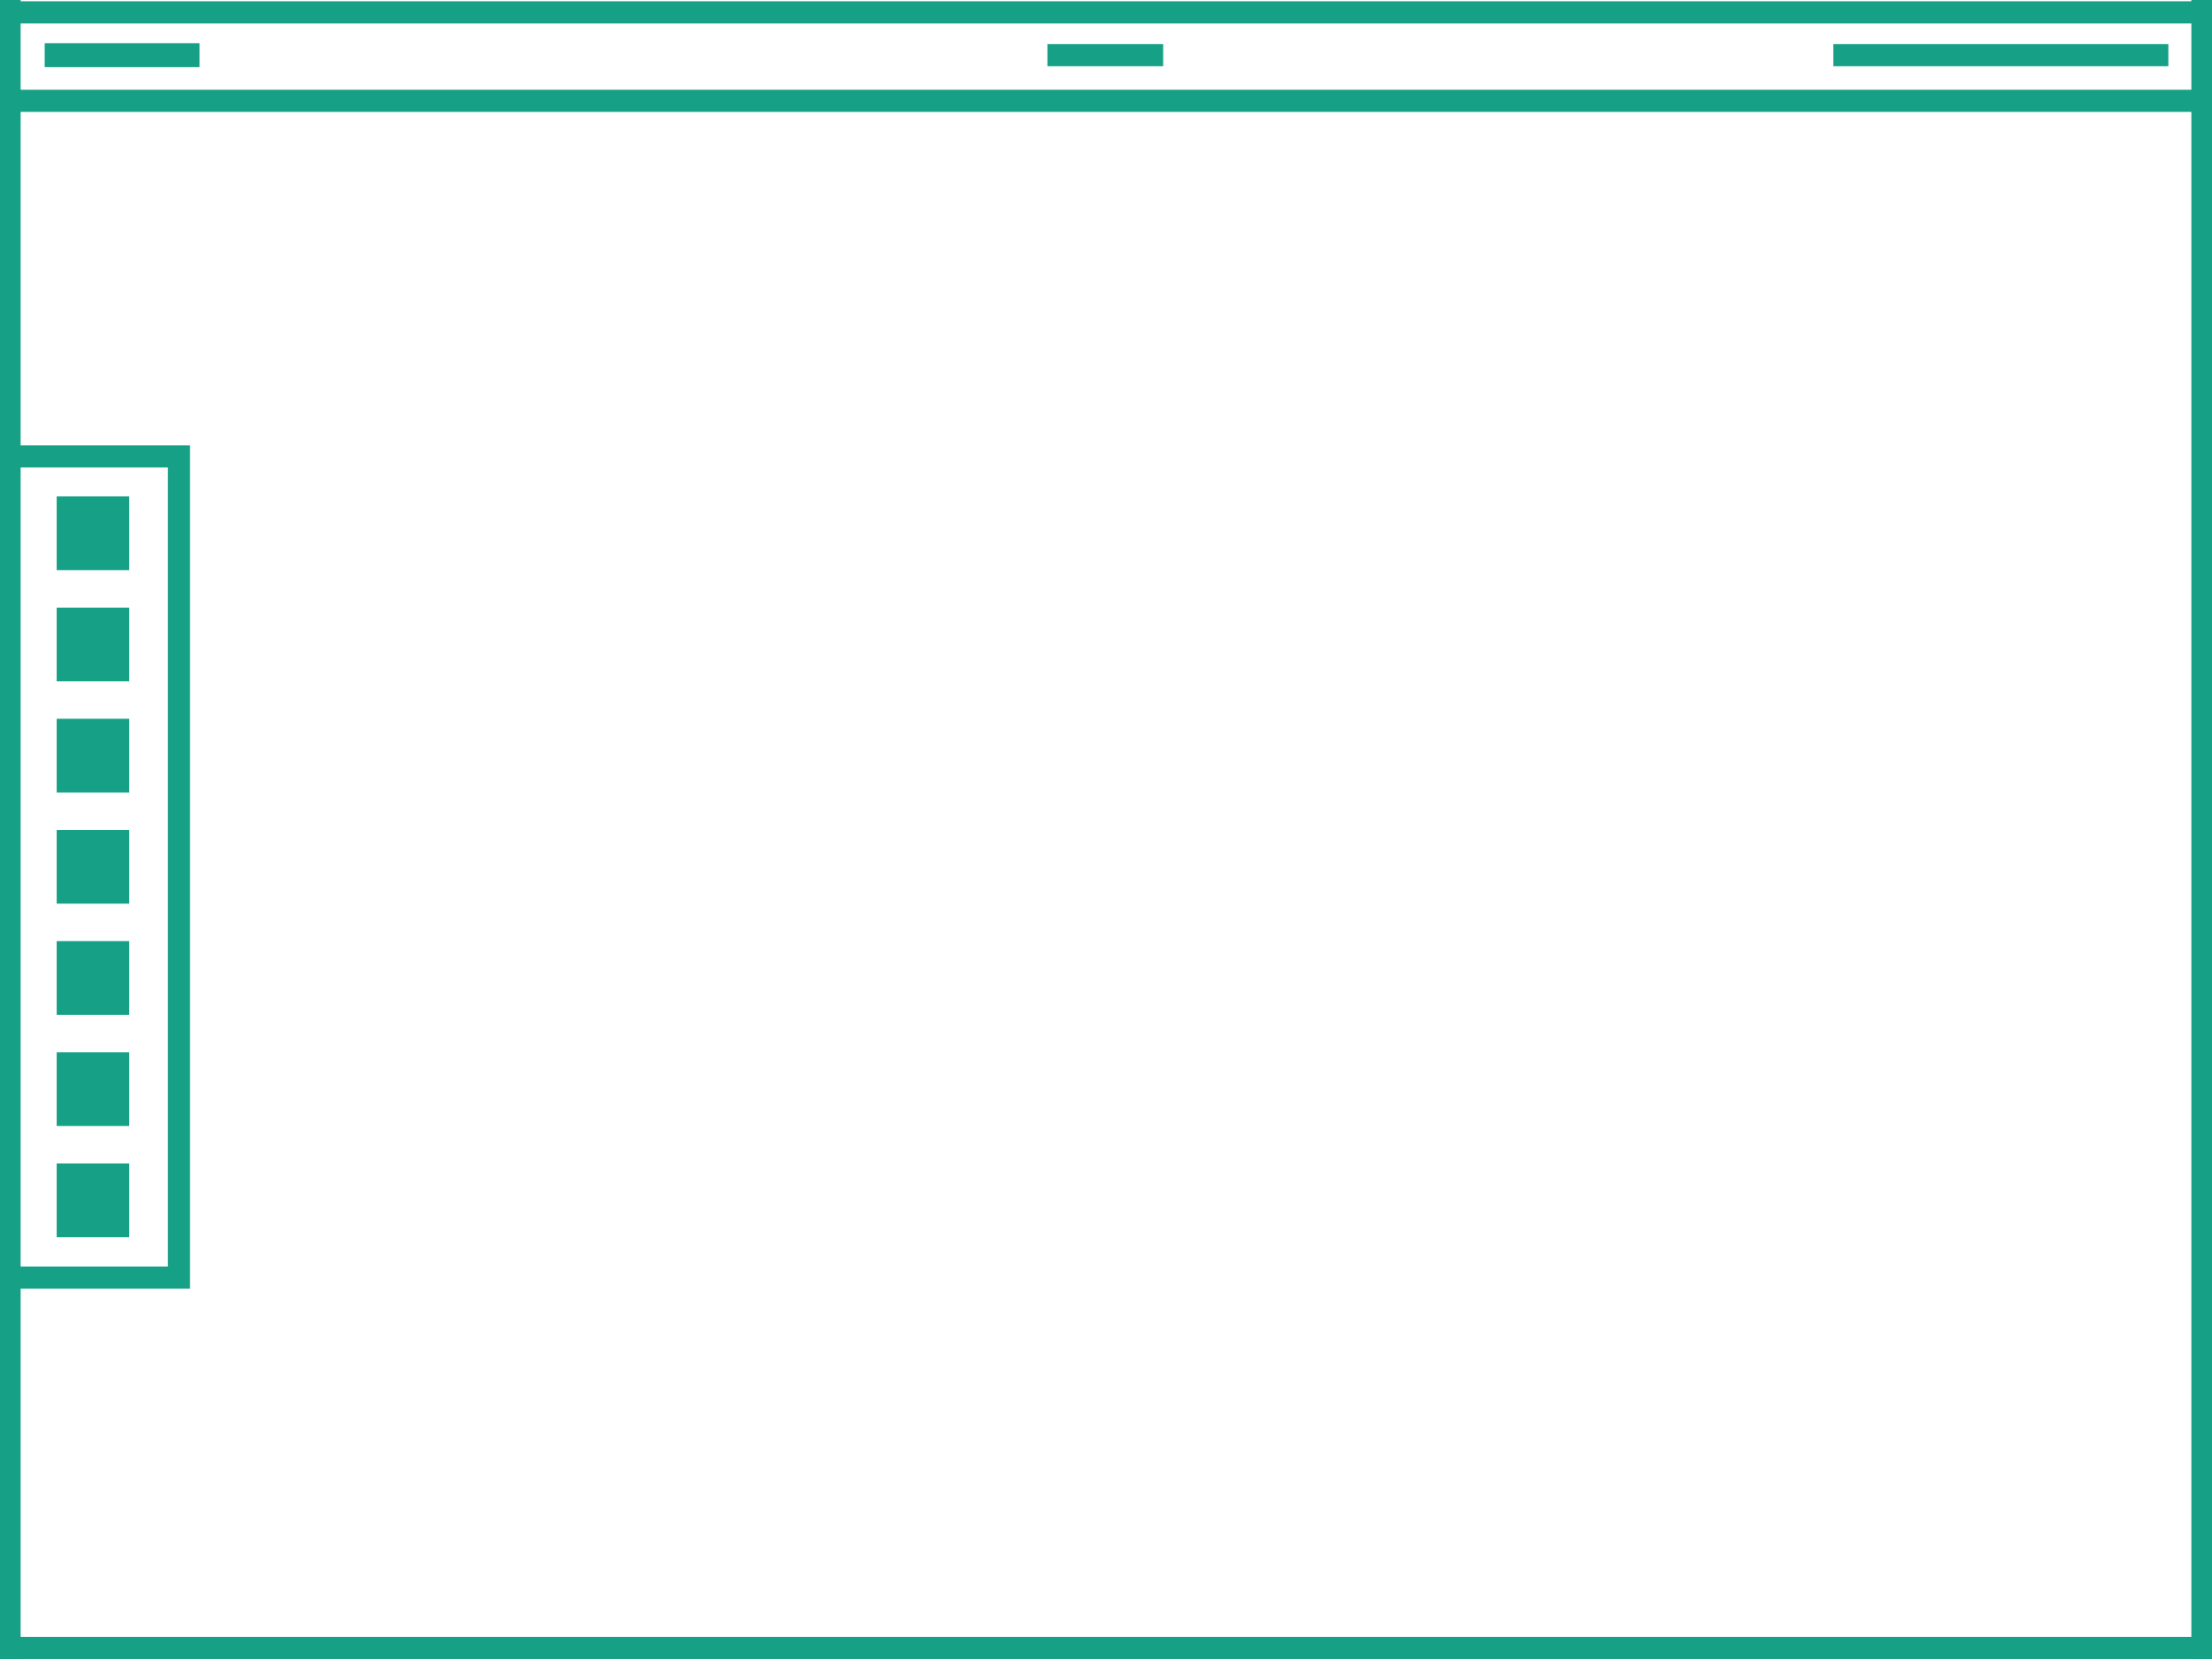
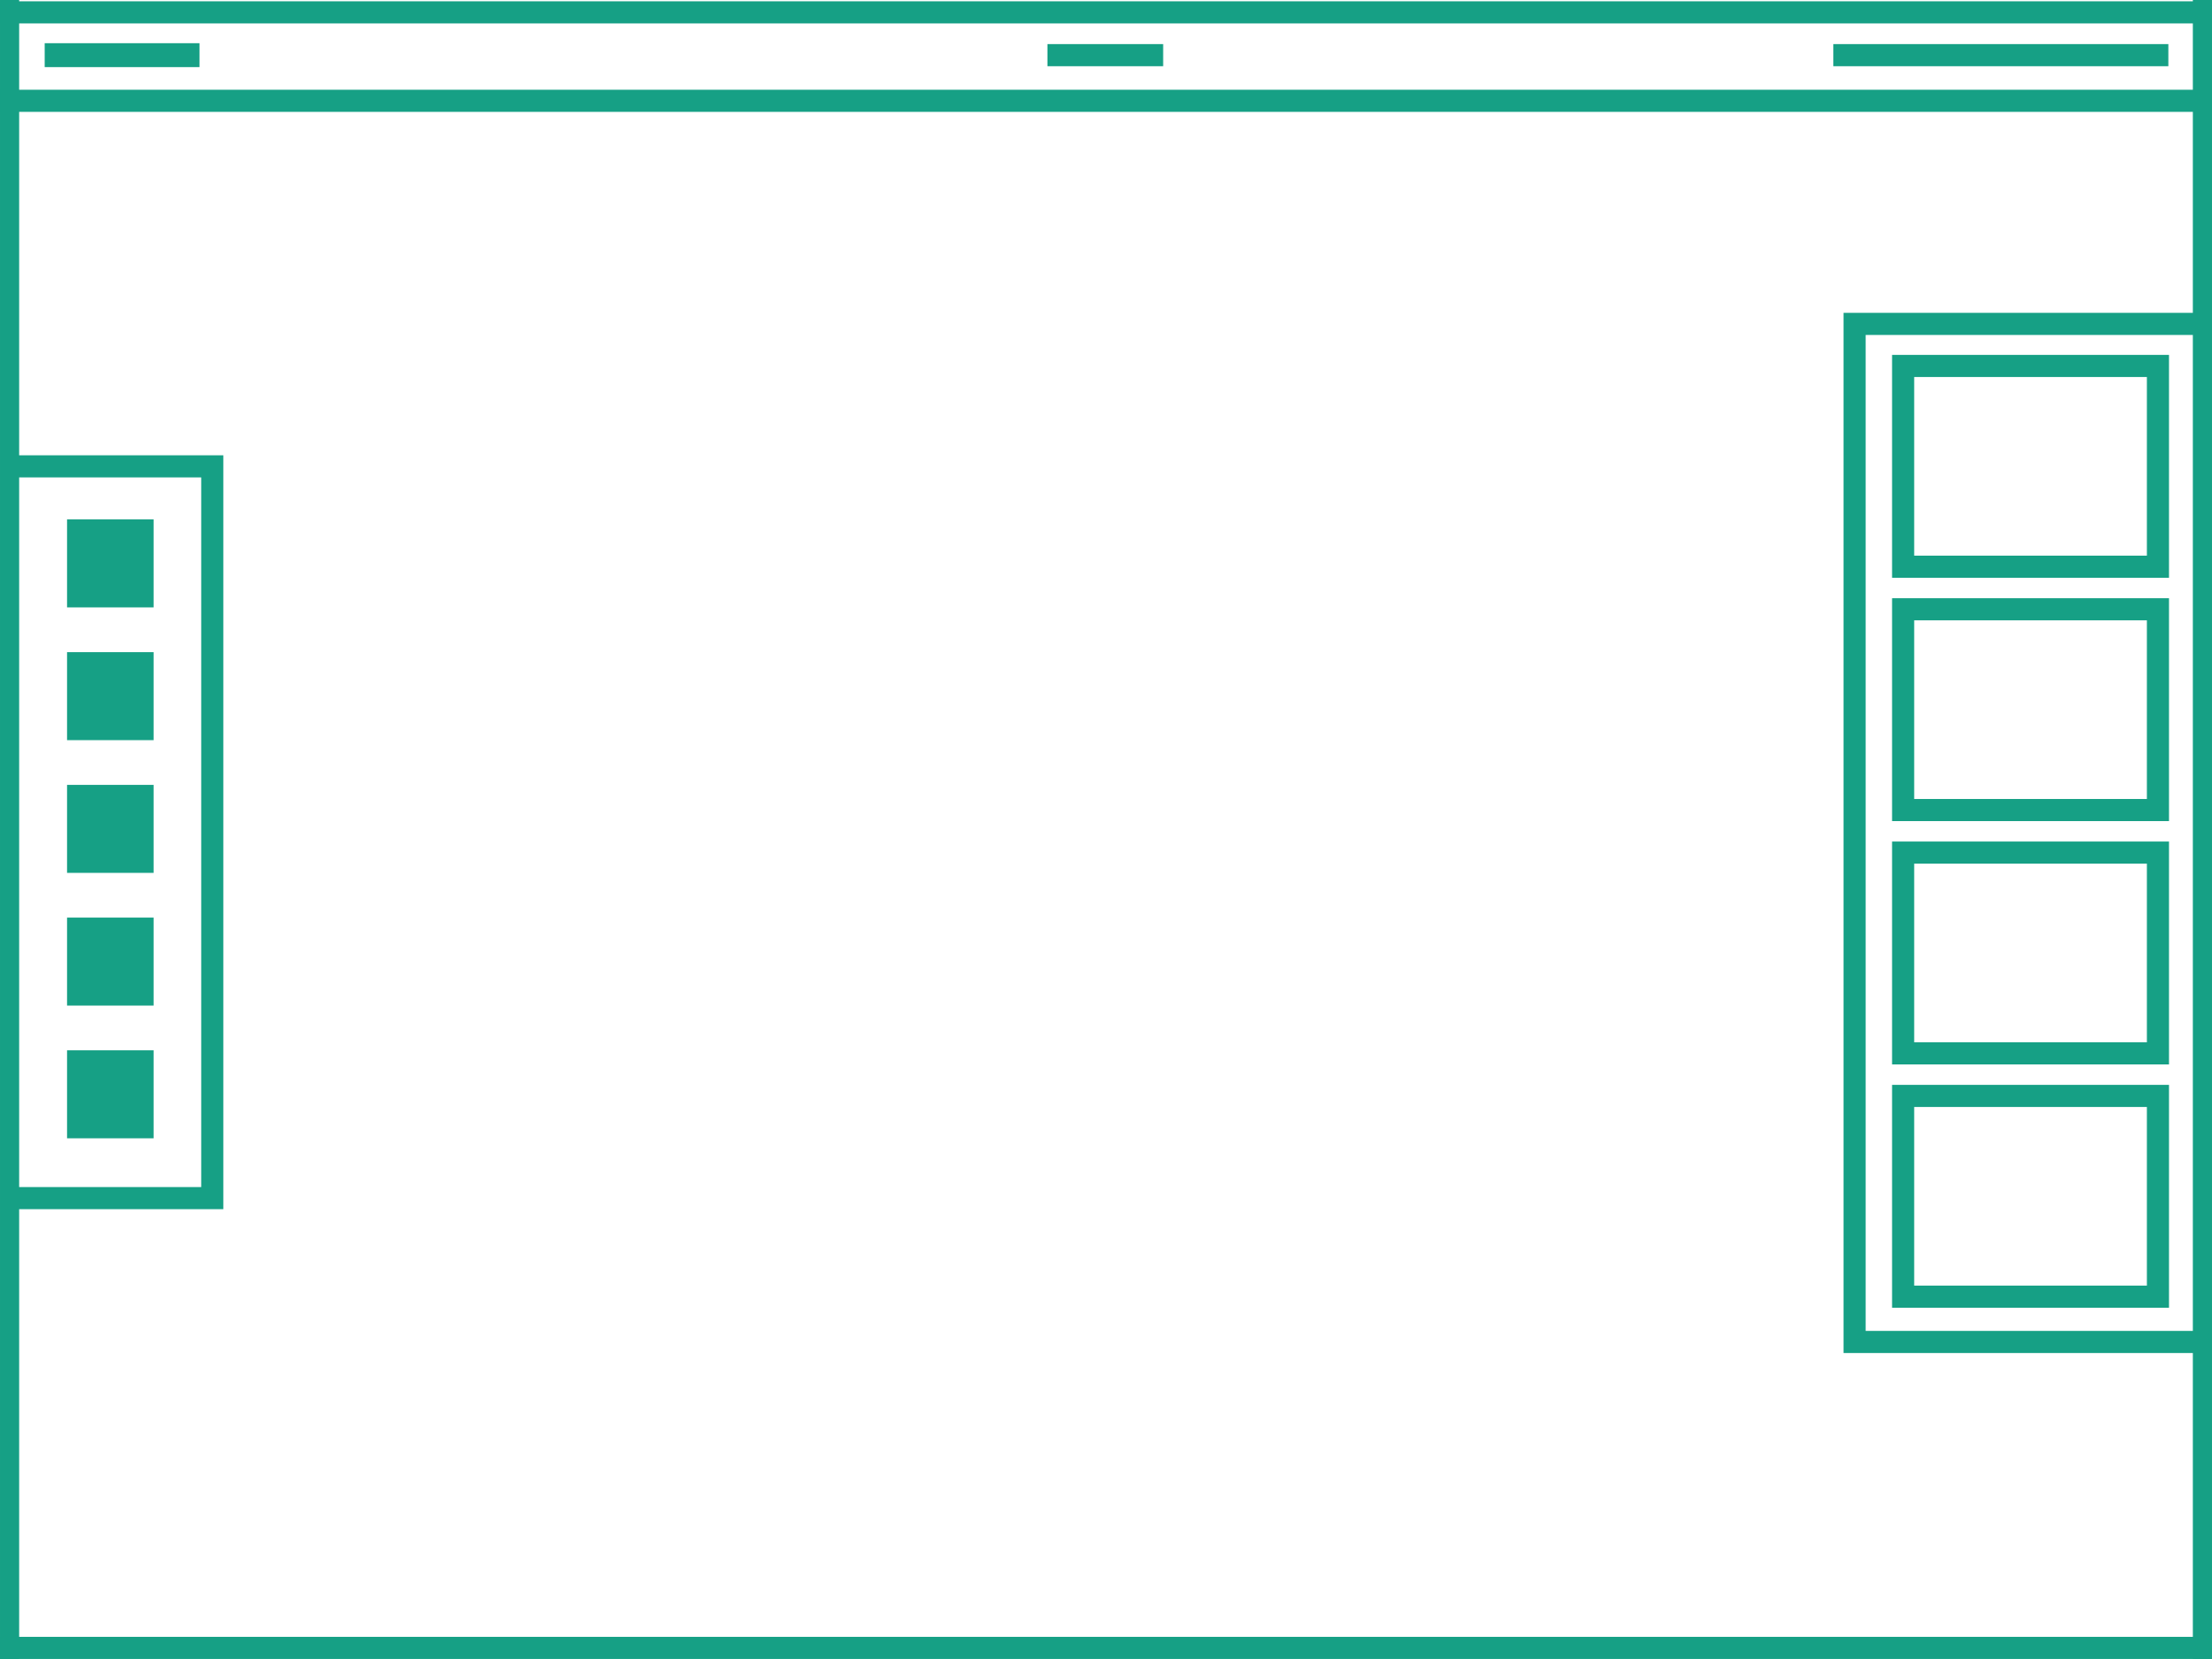
- <svg xmlns="http://www.w3.org/2000/svg" width="200" height="150" viewBox="0 0 52.917 39.688" version="1.1" id="svg8">
+ <svg xmlns="http://www.w3.org/2000/svg" id="svg8" version="1.1" viewBox="0 0 52.917 39.688" height="150" width="200">
  <defs id="defs2" />
-   <path id="path967" d="M 4.9999992e-7,0.295 H 52.917" style="fill:none;stroke:#16a085;stroke-width:0.529;stroke-linecap:butt;stroke-linejoin:miter;stroke-miterlimit:4;stroke-dasharray:none;stroke-opacity:1" />
-   <path style="fill:none;stroke:#16a085;stroke-width:0.529;stroke-linecap:butt;stroke-linejoin:miter;stroke-miterlimit:4;stroke-dasharray:none;stroke-opacity:1" d="M 0,39.423 H 52.917" id="path969" />
-   <path id="path971" d="M 0.229,0 V 39.688" style="fill:none;stroke:#16a085;stroke-width:0.529;stroke-linecap:butt;stroke-linejoin:miter;stroke-miterlimit:4;stroke-dasharray:none;stroke-opacity:1" />
-   <path style="opacity:1;fill:none;stroke:#16a085;stroke-width:0.572;stroke-linecap:butt;stroke-linejoin:miter;stroke-miterlimit:4;stroke-dasharray:none;stroke-opacity:1" d="M 1.069,1.32 H 4.773" id="path973" />
-   <path style="fill:none;stroke:#16a085;stroke-width:0.529;stroke-linecap:butt;stroke-linejoin:miter;stroke-miterlimit:4;stroke-dasharray:none;stroke-opacity:1" d="M 52.688,0 V 39.688" id="path975" />
-   <path id="path988" d="m 43.859,1.32 h 8.014" style="opacity:1;fill:none;stroke:#16a085;stroke-width:0.529;stroke-linecap:butt;stroke-linejoin:miter;stroke-miterlimit:4;stroke-dasharray:none;stroke-opacity:1" />
-   <path style="fill:none;stroke:#16a085;stroke-width:0.529;stroke-linecap:butt;stroke-linejoin:miter;stroke-miterlimit:4;stroke-dasharray:none;stroke-opacity:1" d="M 4.9999992e-7,2.412 H 52.917" id="path992" />
-   <path id="path990" d="m 25.057,1.32 h 2.769" style="opacity:1;fill:none;stroke:#16a085;stroke-width:0.529;stroke-linecap:butt;stroke-linejoin:miter;stroke-miterlimit:4;stroke-dasharray:none;stroke-opacity:1" />
-   <rect y="27.833" x="1.356" height="1.763" width="1.735" id="rect994-3" style="opacity:1;fill:#16a085;fill-opacity:1;stroke:none;stroke-width:0.443;stroke-linecap:round;stroke-linejoin:bevel;stroke-miterlimit:4;stroke-dasharray:none;stroke-dashoffset:10.63;stroke-opacity:1;paint-order:stroke fill markers" />
-   <rect style="opacity:1;fill:#16a085;fill-opacity:1;stroke:none;stroke-width:0.443;stroke-linecap:round;stroke-linejoin:bevel;stroke-miterlimit:4;stroke-dasharray:none;stroke-dashoffset:10.63;stroke-opacity:1;paint-order:stroke fill markers" id="rect996-6" width="1.735" height="1.763" x="1.356" y="25.174" />
-   <rect y="22.514" x="1.356" height="1.763" width="1.735" id="rect998-7" style="opacity:1;fill:#16a085;fill-opacity:1;stroke:none;stroke-width:0.443;stroke-linecap:round;stroke-linejoin:bevel;stroke-miterlimit:4;stroke-dasharray:none;stroke-dashoffset:10.63;stroke-opacity:1;paint-order:stroke fill markers" />
-   <rect style="opacity:1;fill:#16a085;fill-opacity:1;stroke:none;stroke-width:0.443;stroke-linecap:round;stroke-linejoin:bevel;stroke-miterlimit:4;stroke-dasharray:none;stroke-dashoffset:10.63;stroke-opacity:1;paint-order:stroke fill markers" id="rect1000-5" width="1.735" height="1.763" x="1.356" y="19.855" />
-   <rect y="17.195" x="1.356" height="1.763" width="1.735" id="rect1002-3" style="opacity:1;fill:#16a085;fill-opacity:1;stroke:none;stroke-width:0.443;stroke-linecap:round;stroke-linejoin:bevel;stroke-miterlimit:4;stroke-dasharray:none;stroke-dashoffset:10.63;stroke-opacity:1;paint-order:stroke fill markers" />
-   <path id="path1004" d="M 0.434,10.919 H 4.281 V 30.565 H 0.334" style="fill:none;stroke:#16a085;stroke-width:0.529;stroke-linecap:butt;stroke-linejoin:miter;stroke-miterlimit:4;stroke-dasharray:none;stroke-opacity:1" />
-   <rect style="opacity:1;fill:#16a085;fill-opacity:1;stroke:none;stroke-width:0.443;stroke-linecap:round;stroke-linejoin:bevel;stroke-miterlimit:4;stroke-dasharray:none;stroke-dashoffset:10.63;stroke-opacity:1;paint-order:stroke fill markers" id="rect846" width="1.735" height="1.763" x="1.356" y="14.536" />
-   <rect y="11.876" x="1.356" height="1.763" width="1.735" id="rect850" style="opacity:1;fill:#16a085;fill-opacity:1;stroke:none;stroke-width:0.443;stroke-linecap:round;stroke-linejoin:bevel;stroke-miterlimit:4;stroke-dasharray:none;stroke-dashoffset:10.63;stroke-opacity:1;paint-order:stroke fill markers" />
+   <g transform="translate(0,-257.3125)" id="layer1">
+     <path id="path967" d="M 4.9999992e-7,257.608 H 52.917" style="fill:none;stroke:#16a085;stroke-width:0.529;stroke-linecap:butt;stroke-linejoin:miter;stroke-miterlimit:4;stroke-dasharray:none;stroke-opacity:1" />
+     <path style="fill:none;stroke:#16a085;stroke-width:0.529;stroke-linecap:butt;stroke-linejoin:miter;stroke-miterlimit:4;stroke-dasharray:none;stroke-opacity:1" d="M 0,296.735 H 52.917" id="path969" />
+     <path id="path971" d="m 0.229,257.312 v 39.688" style="fill:none;stroke:#16a085;stroke-width:0.458;stroke-linecap:butt;stroke-linejoin:miter;stroke-miterlimit:4;stroke-dasharray:none;stroke-opacity:1" />
+     <path style="fill:none;stroke:#16a085;stroke-width:0.572;stroke-linecap:butt;stroke-linejoin:miter;stroke-miterlimit:4;stroke-dasharray:none;stroke-opacity:1;opacity:1" d="M 1.069,258.632 H 4.773" id="path973" />
+     <path style="fill:none;stroke:#16a085;stroke-width:0.458;stroke-linecap:butt;stroke-linejoin:miter;stroke-miterlimit:4;stroke-dasharray:none;stroke-opacity:1" d="m 52.688,257.312 v 39.688" id="path975" />
+     <path id="path988" d="m 43.859,258.632 h 8.014" style="opacity:1;fill:none;stroke:#16a085;stroke-width:0.529;stroke-linecap:butt;stroke-linejoin:miter;stroke-miterlimit:4;stroke-dasharray:none;stroke-opacity:1" />
+     <path id="path990" d="m 25.057,258.632 h 2.769" style="opacity:1;fill:none;stroke:#16a085;stroke-width:0.529;stroke-linecap:butt;stroke-linejoin:miter;stroke-miterlimit:4;stroke-dasharray:none;stroke-opacity:1" />
+     <path style="fill:none;stroke:#16a085;stroke-width:0.529;stroke-linecap:butt;stroke-linejoin:miter;stroke-miterlimit:4;stroke-dasharray:none;stroke-opacity:1" d="M 4.9999992e-7,259.724 H 52.917" id="path992" />
+     <rect y="282.439" x="1.604" height="2.105" width="2.071" id="rect994" style="opacity:1;fill:#16a085;fill-opacity:1;stroke:none;stroke-width:0.529;stroke-linecap:round;stroke-linejoin:bevel;stroke-miterlimit:4;stroke-dasharray:none;stroke-dashoffset:10.63;stroke-opacity:1;paint-order:stroke fill markers" />
+     <rect style="opacity:1;fill:#16a085;fill-opacity:1;stroke:none;stroke-width:0.529;stroke-linecap:round;stroke-linejoin:bevel;stroke-miterlimit:4;stroke-dasharray:none;stroke-dashoffset:10.63;stroke-opacity:1;paint-order:stroke fill markers" id="rect996" width="2.071" height="2.105" x="1.604" y="279.264" />
+     <rect y="276.089" x="1.604" height="2.105" width="2.071" id="rect998" style="opacity:1;fill:#16a085;fill-opacity:1;stroke:none;stroke-width:0.529;stroke-linecap:round;stroke-linejoin:bevel;stroke-miterlimit:4;stroke-dasharray:none;stroke-dashoffset:10.63;stroke-opacity:1;paint-order:stroke fill markers" />
+     <rect style="opacity:1;fill:#16a085;fill-opacity:1;stroke:none;stroke-width:0.529;stroke-linecap:round;stroke-linejoin:bevel;stroke-miterlimit:4;stroke-dasharray:none;stroke-dashoffset:10.63;stroke-opacity:1;paint-order:stroke fill markers" id="rect1000" width="2.071" height="2.105" x="1.604" y="272.914" />
+     <rect y="269.738" x="1.604" height="2.105" width="2.071" id="rect1002" style="opacity:1;fill:#16a085;fill-opacity:1;stroke:none;stroke-width:0.529;stroke-linecap:round;stroke-linejoin:bevel;stroke-miterlimit:4;stroke-dasharray:none;stroke-dashoffset:10.63;stroke-opacity:1;paint-order:stroke fill markers" />
+     <path id="path1004" d="M 0.434,268.469 H 5.078 v 17.506 H 0.334" style="fill:none;stroke:#16a085;stroke-width:0.529;stroke-linecap:butt;stroke-linejoin:miter;stroke-opacity:1;stroke-miterlimit:4;stroke-dasharray:none" />
+     <path id="path1006" d="M 52.686,265.061 H 44.367 v 24.355 h 8.252" style="fill:none;stroke:#16a085;stroke-width:0.529;stroke-linecap:butt;stroke-linejoin:miter;stroke-opacity:1;stroke-miterlimit:4;stroke-dasharray:none" />
+     <rect ry="0" y="266.067" x="45.528" height="4.803" width="6.096" id="rect1028" style="opacity:1;fill:none;fill-opacity:1;stroke:#16a085;stroke-width:0.529;stroke-linecap:square;stroke-linejoin:miter;stroke-miterlimit:4;stroke-dasharray:none;stroke-dashoffset:10.63;stroke-opacity:1;paint-order:markers fill stroke" />
+     <rect style="opacity:1;fill:none;fill-opacity:1;stroke:#16a085;stroke-width:0.529;stroke-linecap:square;stroke-linejoin:miter;stroke-miterlimit:4;stroke-dasharray:none;stroke-dashoffset:10.63;stroke-opacity:1;paint-order:markers fill stroke" id="rect1030" width="6.096" height="4.803" x="45.528" y="271.888" ry="0" />
+     <rect ry="0" y="277.709" x="45.528" height="4.803" width="6.096" id="rect1032" style="opacity:1;fill:none;fill-opacity:1;stroke:#16a085;stroke-width:0.529;stroke-linecap:square;stroke-linejoin:miter;stroke-miterlimit:4;stroke-dasharray:none;stroke-dashoffset:10.63;stroke-opacity:1;paint-order:markers fill stroke" />
+     <rect style="opacity:1;fill:none;fill-opacity:1;stroke:#16a085;stroke-width:0.529;stroke-linecap:square;stroke-linejoin:miter;stroke-miterlimit:4;stroke-dasharray:none;stroke-dashoffset:10.63;stroke-opacity:1;paint-order:markers fill stroke" id="rect1034" width="6.096" height="4.803" x="45.528" y="283.53" ry="0" />
+   </g>
</svg>
